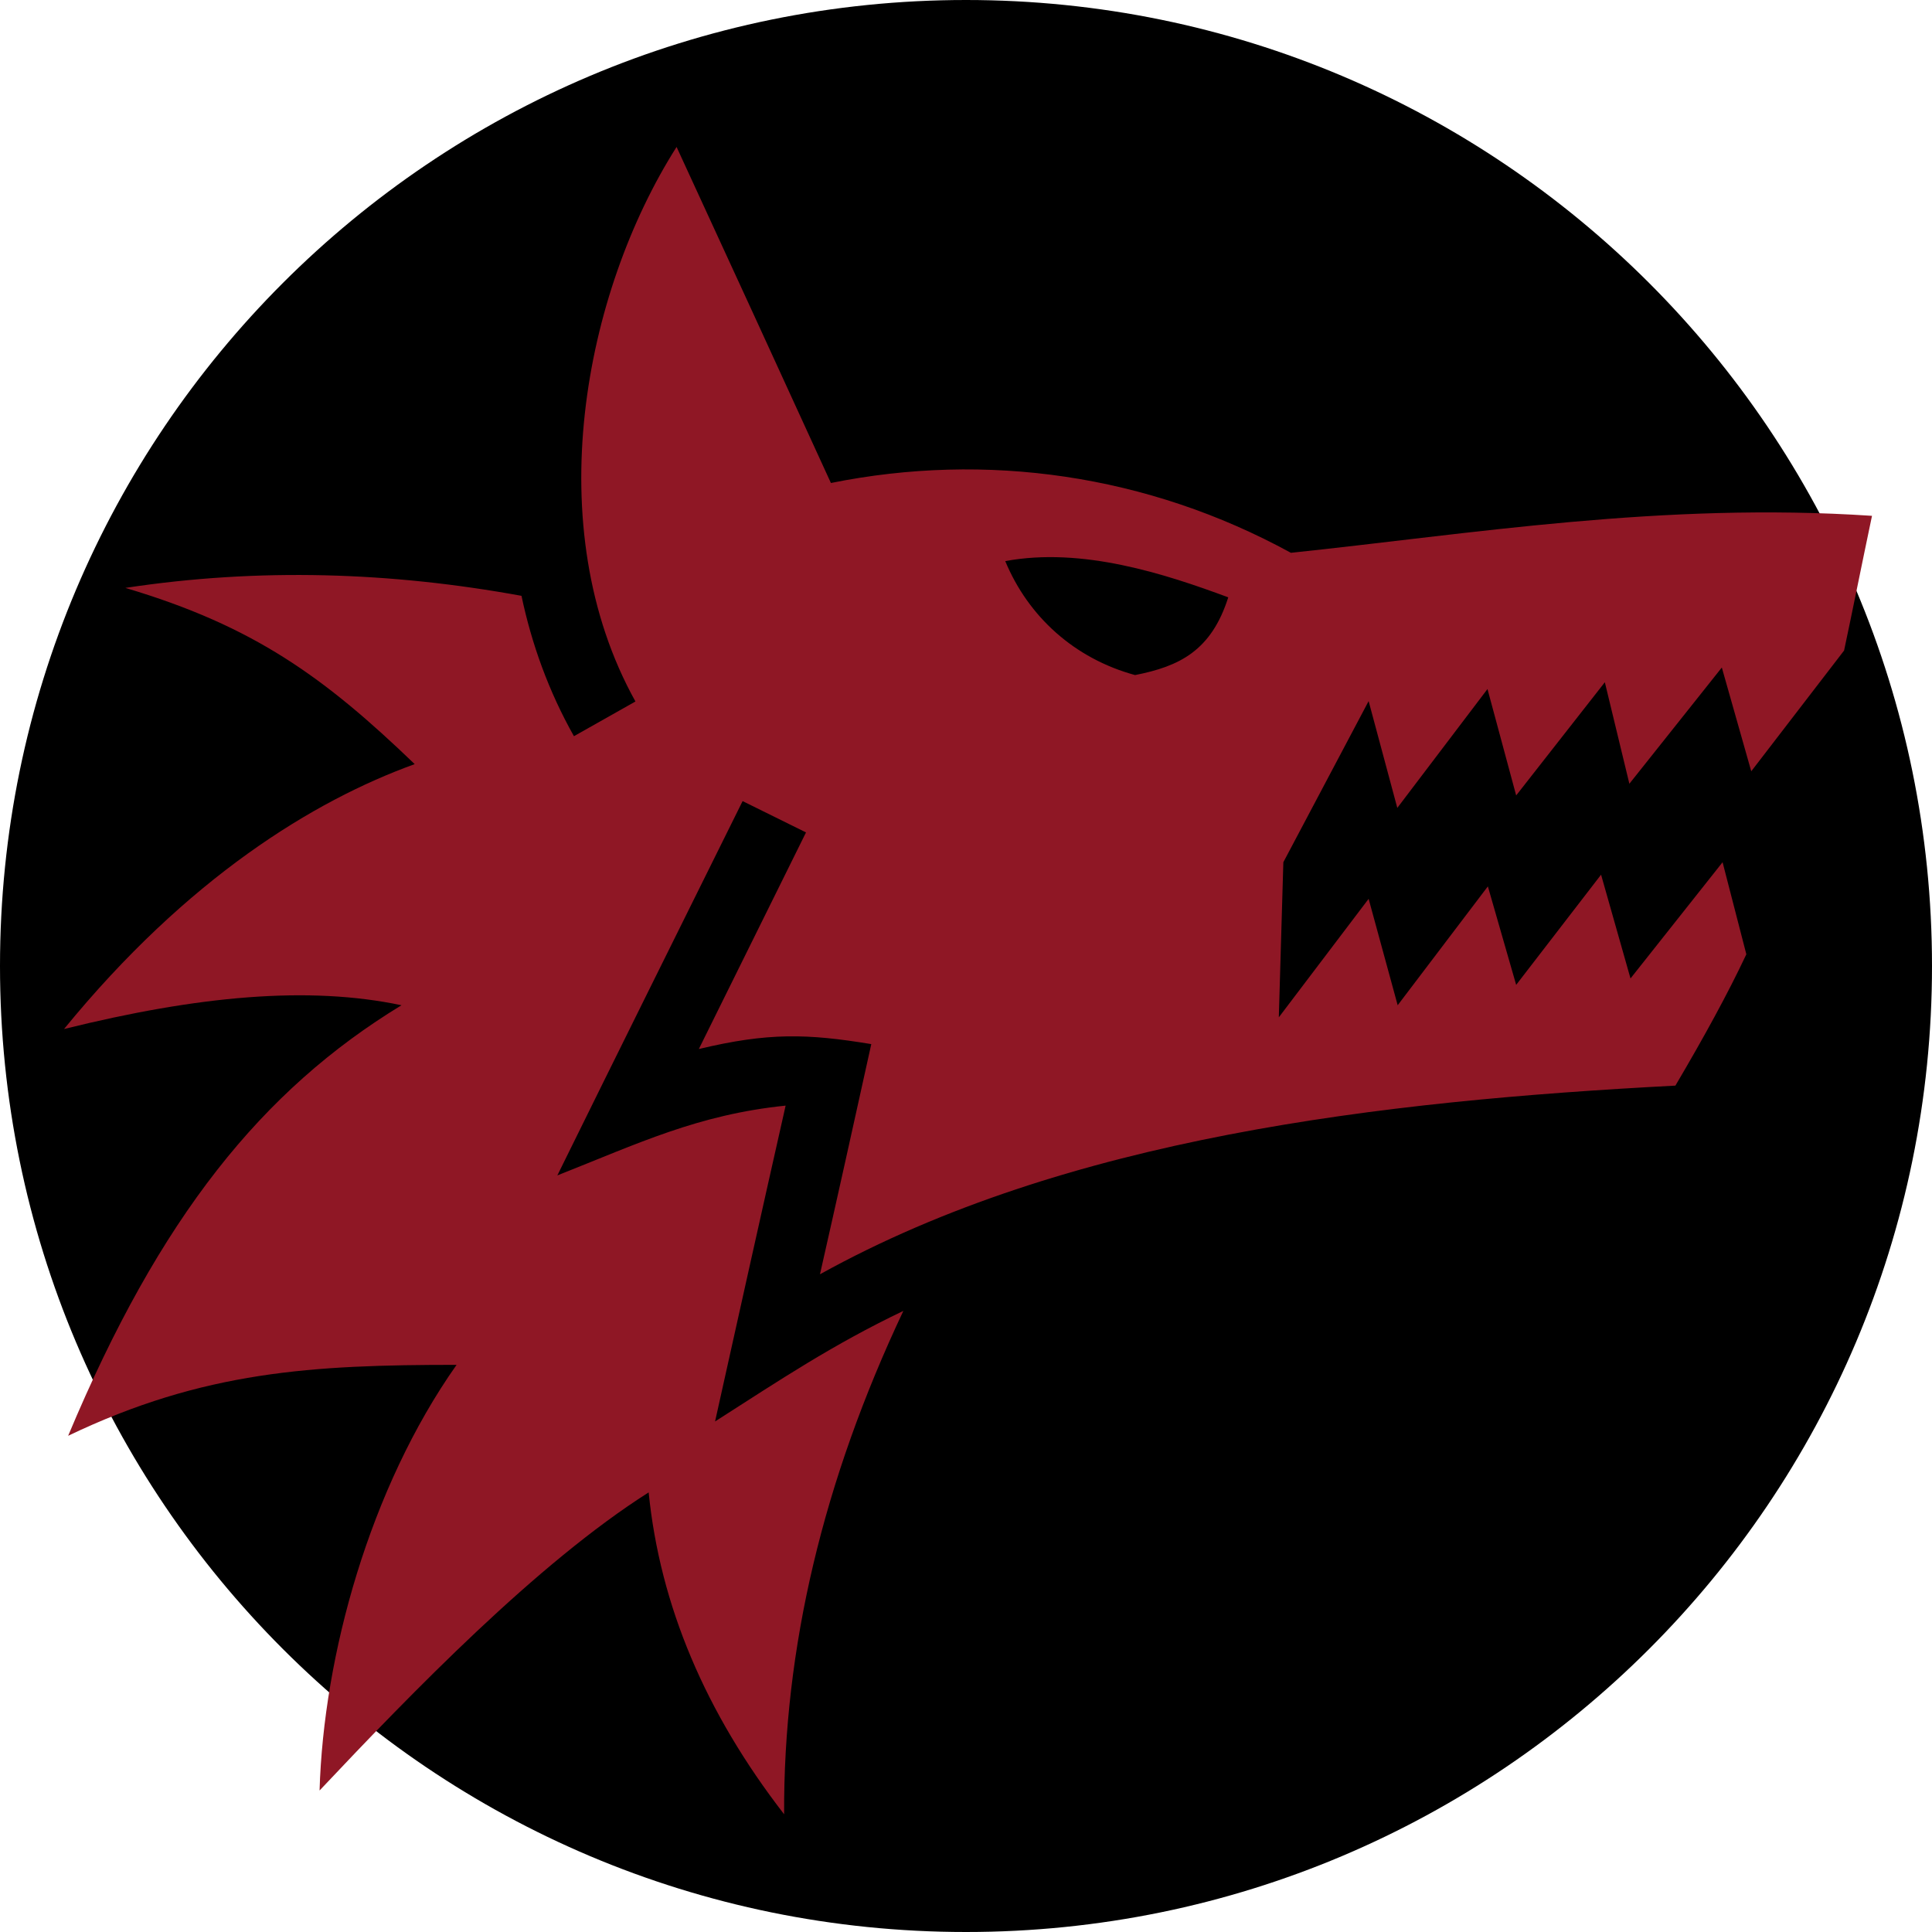
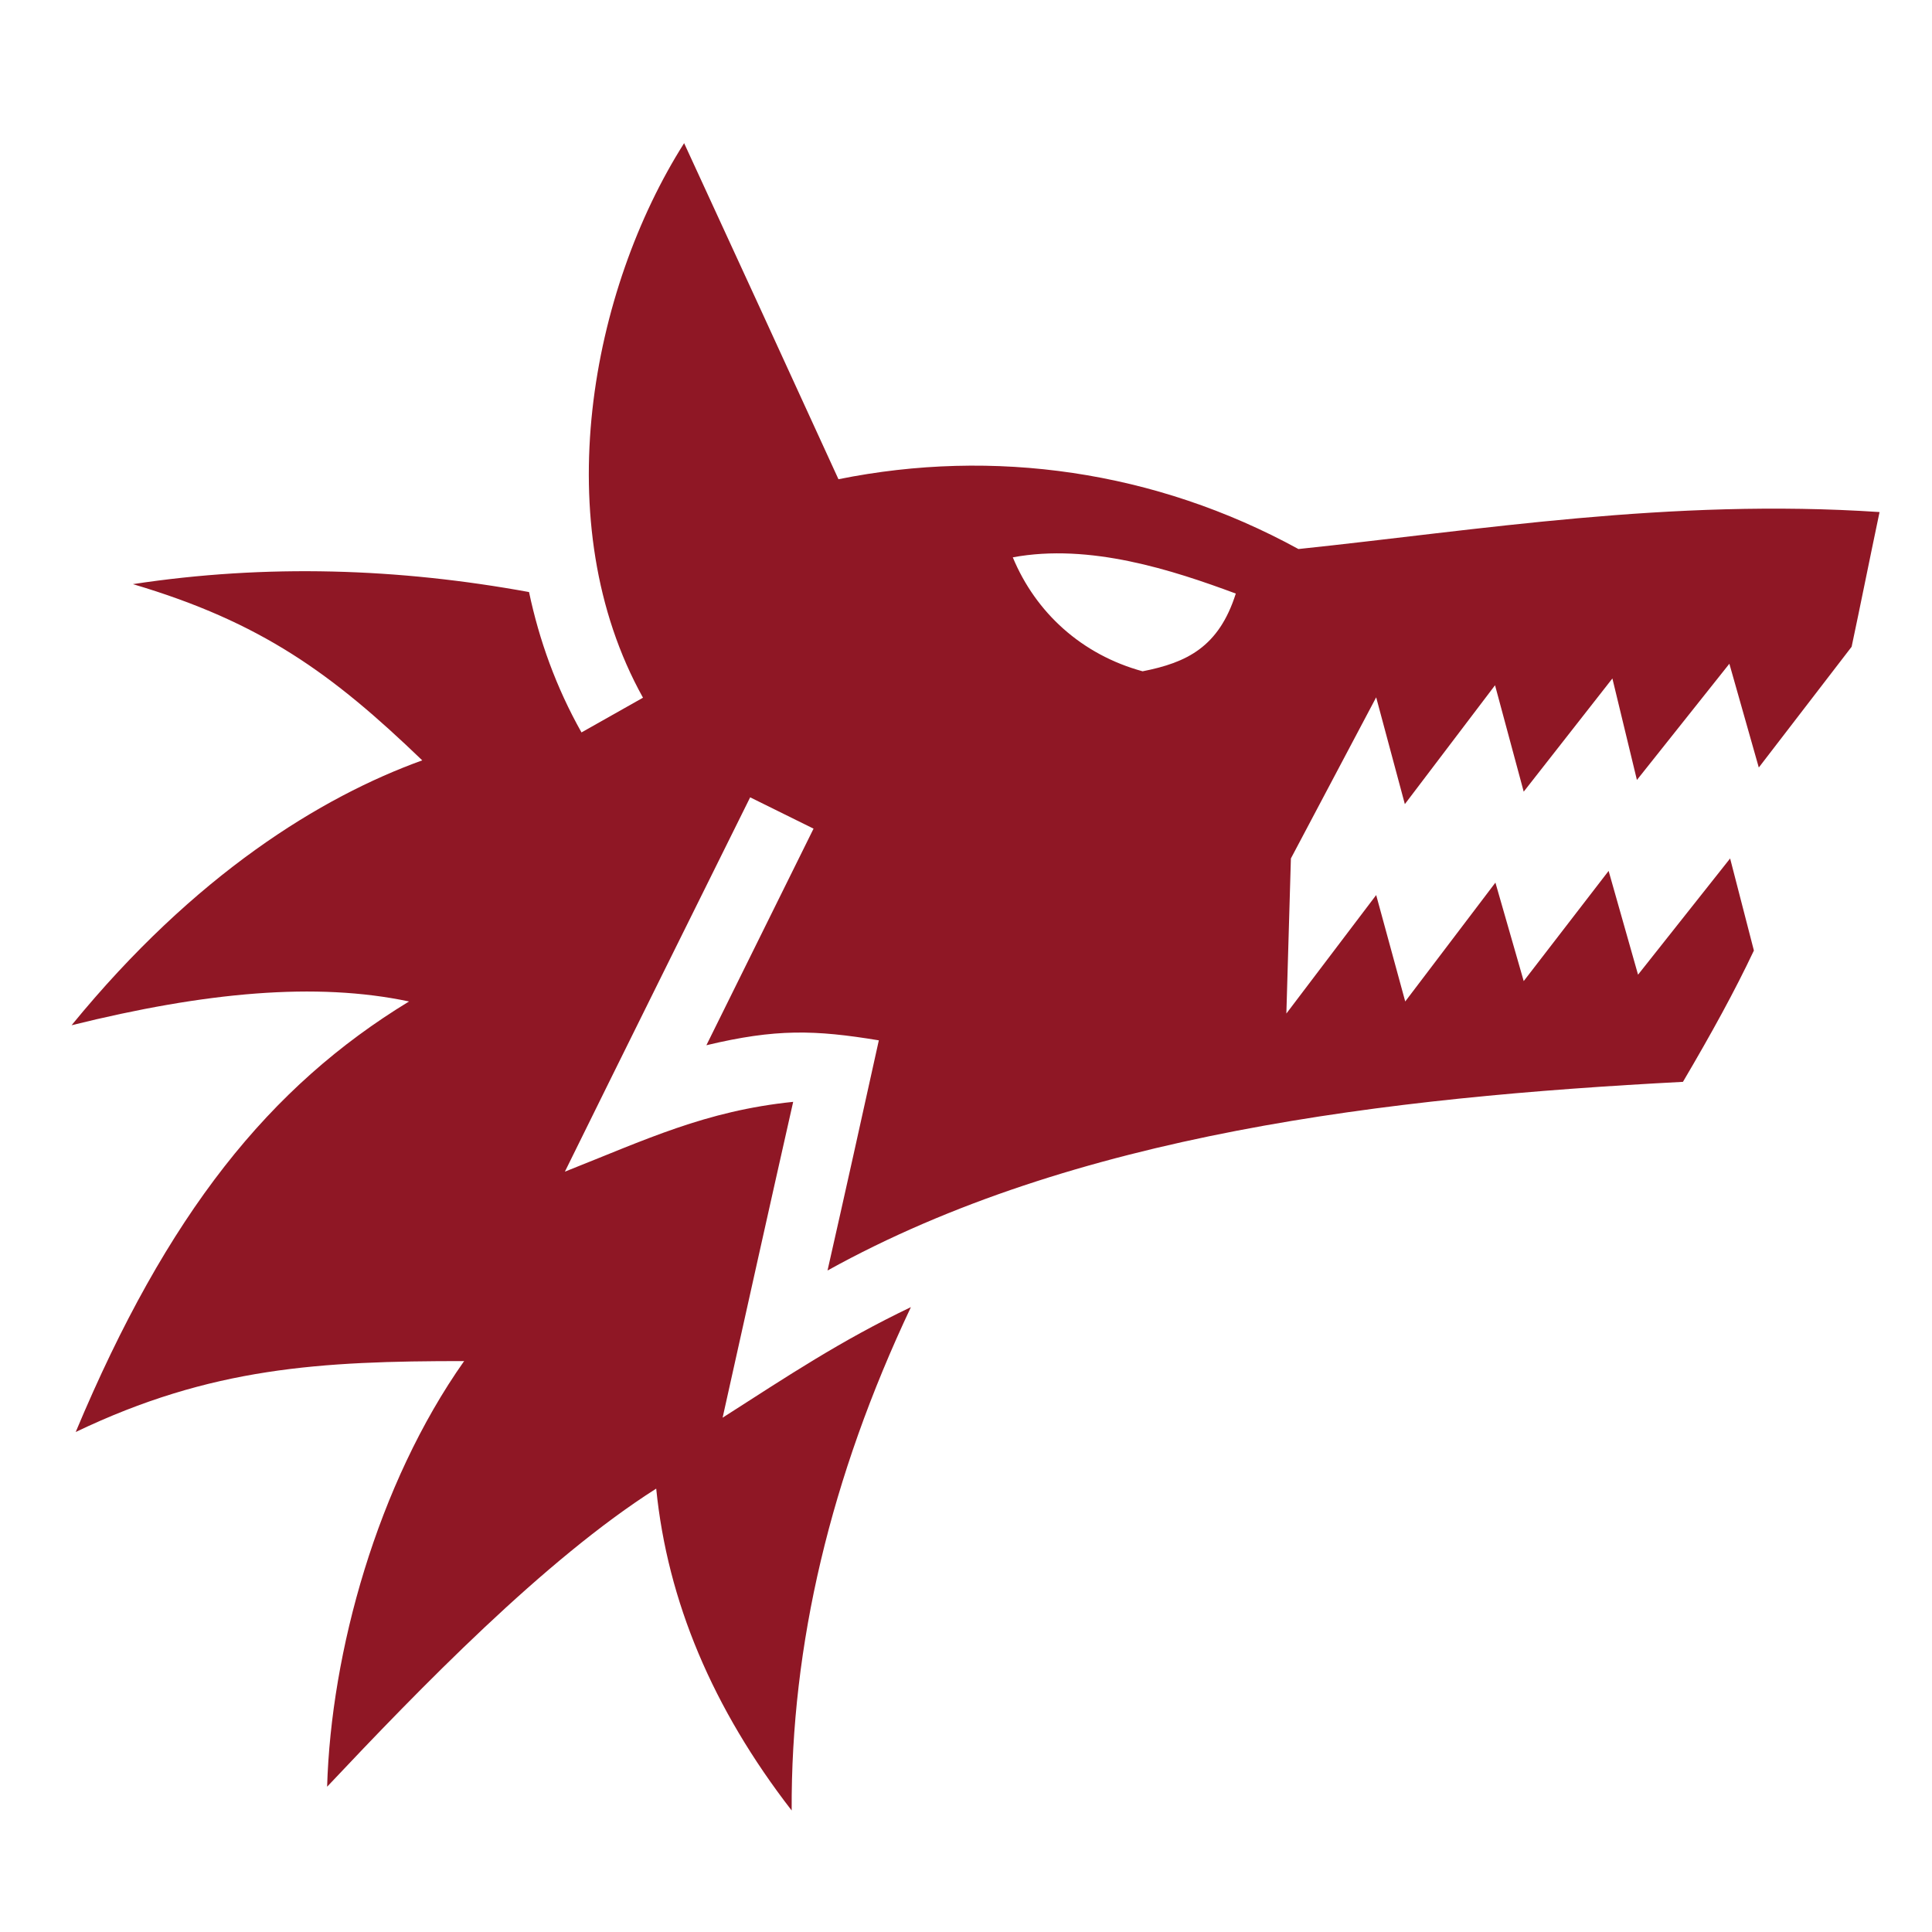
<svg xmlns="http://www.w3.org/2000/svg" viewBox="0 0 512 512" style="height: 512px; width: 512px;">
-   <circle cx="256" cy="256" r="256" fill="#000000" fill-opacity="1" />
-   <g class="" transform="translate(0,0)" style="">
+   <g class="" transform="translate(2,-1)" style="">
    <path d="M179.3 38.94C154.7 77.7 142.7 139.7 168.4 185.9l-16.3 9.2c-6.7-11.9-11.2-24.4-13.9-37.2-34.5-6.3-69.42-7.5-104.98-2.1 34.07 10.1 52.77 23.7 76.68 46.7-26.82 9.7-60.25 30.2-92.93 70.2 35.47-8.8 64.83-11.5 89.43-6.3-36.94 22.5-64.06 56.1-88.34 114.1 35.9-17.2 64.89-18.8 102.94-18.8-23.07 32.7-35.27 77.2-36.31 112.8 24.51-26 57.61-60.2 87.21-79 3 29.9 15 58.3 35.9 85.3-.2-43.9 10.3-88.3 31.6-133.4-18.8 9-32.4 18.1-49.9 29.3 6.2-27.9 12.4-55.8 18.7-83.7-23.3 2.4-39 10-60.5 18.5 16.3-33.1 32.7-66.1 49.1-99.2l16.8 8.3-28.4 57.4c18.4-4.4 28.7-4.1 45.7-1.3-4.5 20.4-9 40.7-13.6 61 65.3-36.2 148.3-45.9 226.7-50 7.6-12.9 13.8-24.2 18.8-34.8l-6.3-24.4-24.4 30.8-7.8-27.5-22.5 29.2-7.5-26.1-23.9 31.5-7.7-28.2-23.8 31.4 1.2-41.1 22.6-42.7 7.6 28.3 23.9-31.5 7.6 28.2 23.5-30 6.5 26.9 24.5-30.8 7.8 27.5 24.6-32c2.3-10.8 4.6-22.4 7.4-35.7-55.5-3.7-106.3 4.8-154 9.8-38-20.8-80.8-26.8-121.9-18.5-13.6-29.69-27.2-59.38-40.9-89.06zM325.5 158.3c-4.5 14.2-13 18.3-24.7 20.6-16.1-4.4-28.3-15.5-34.4-30.2 20.4-3.8 42.4 3.4 59.1 9.6z" fill="#8f1725" fill-opacity="1" />
  </g>
</svg>
